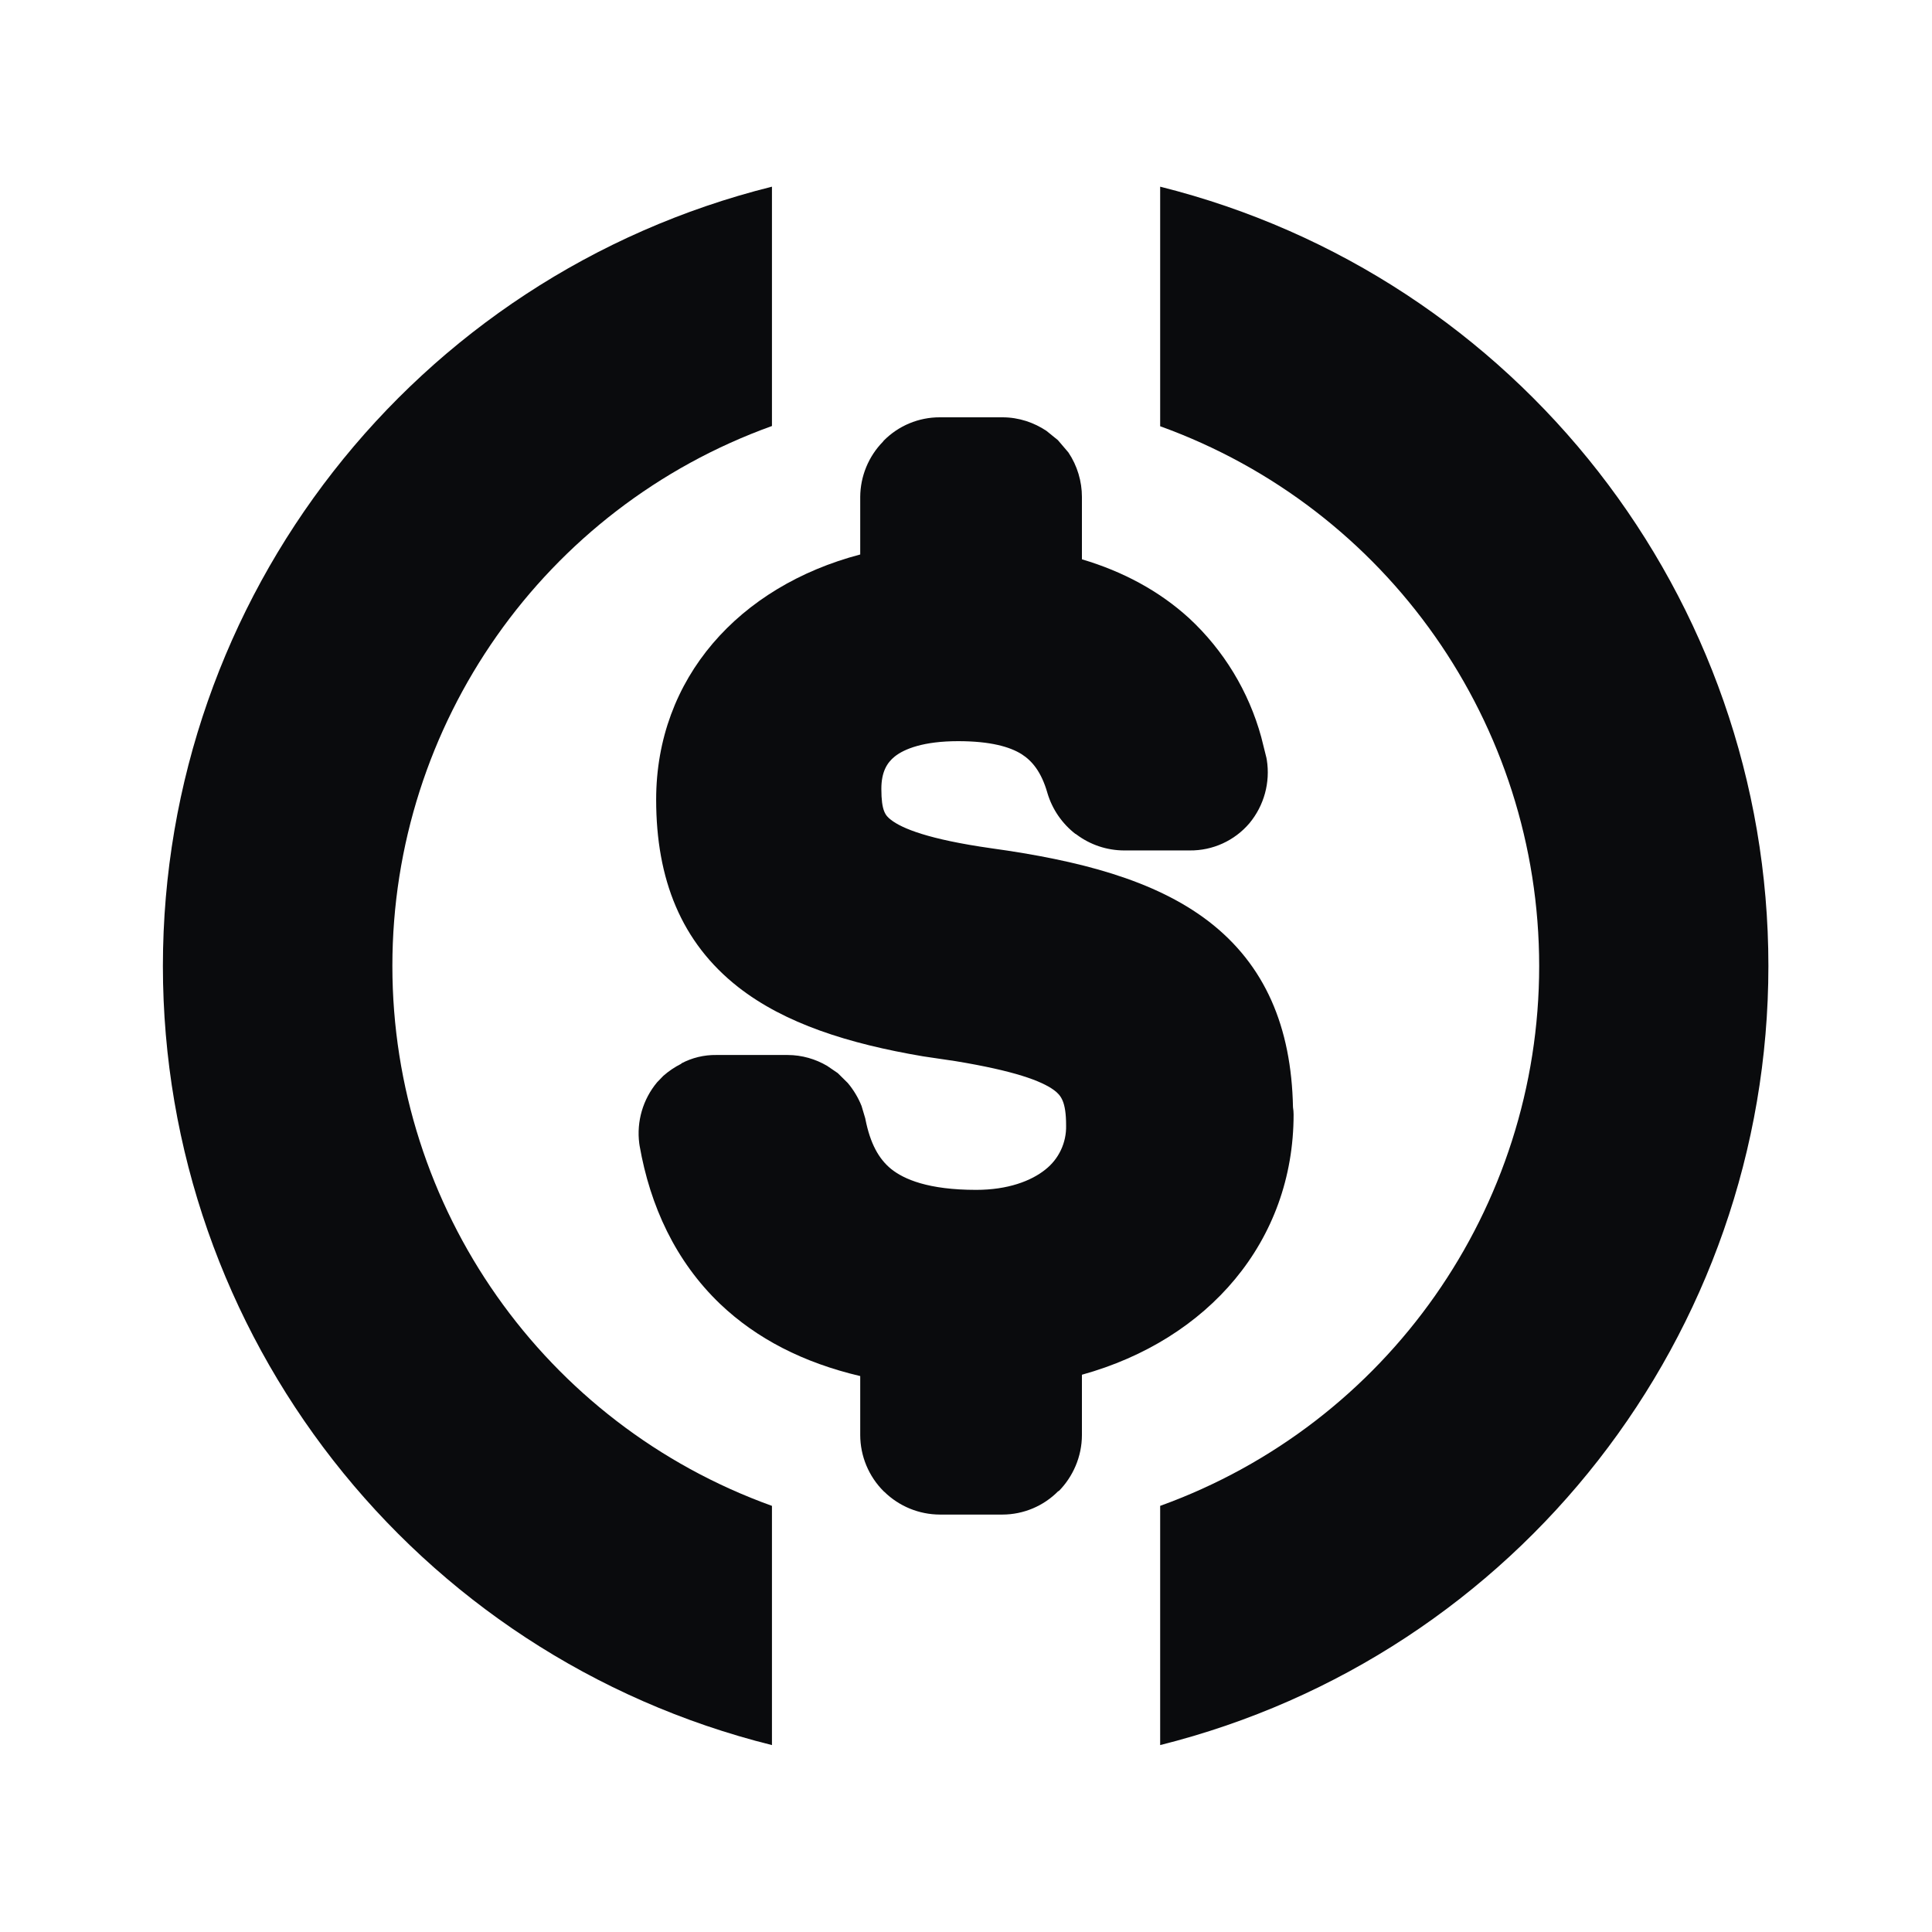
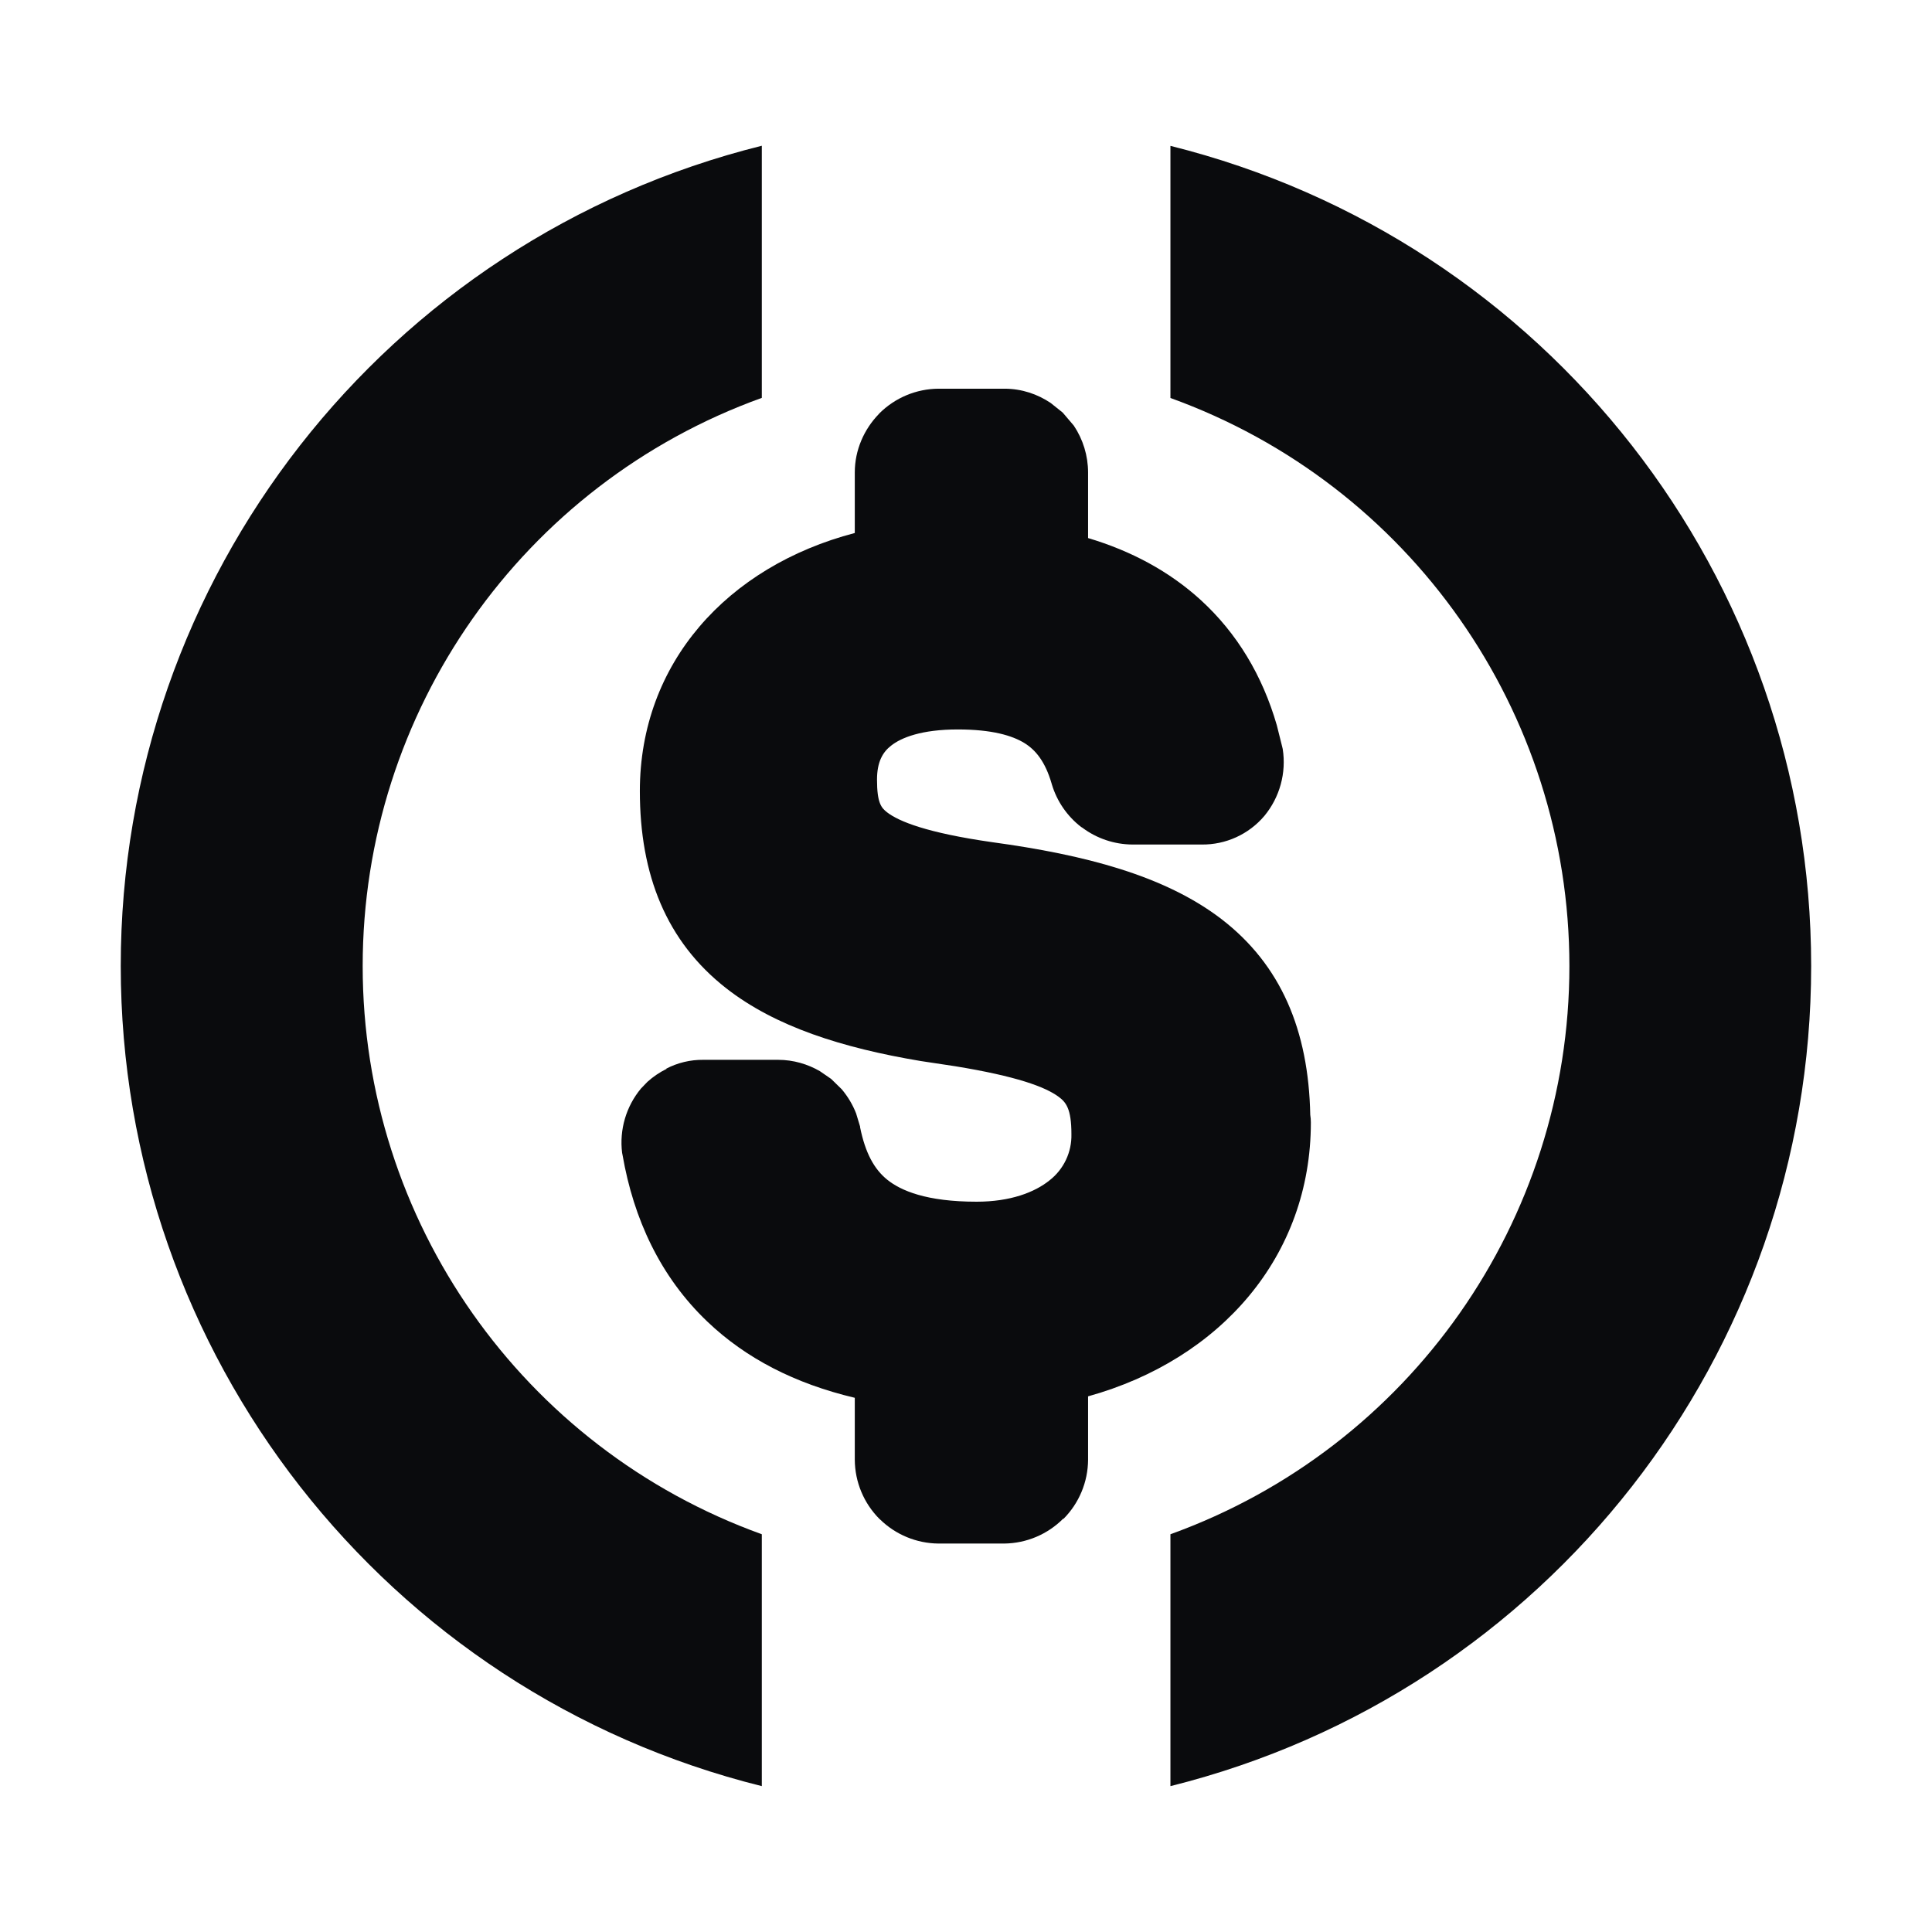
<svg xmlns="http://www.w3.org/2000/svg" fill="none" viewBox="0 0 16 16">
-   <path fill="#0A0B0D" d="M6.393 3.528a4.752 4.752 0 0 0 0 8.943v1.981A6.65 6.65 0 0 1 1.349 8a6.654 6.654 0 0 1 5.044-6.454zm3.215-1.982a6.652 6.652 0 0 1 0 12.906v-1.981a4.753 4.753 0 0 0 0-8.941z" />
-   <path fill="#0A0B0D" d="M8.302 3.456c.137 0 .262.044.364.112l.095.077.087.102c.074.11.112.24.112.368v.517c.338.1.639.261.887.487a2.1 2.1 0 0 1 .598.985l.043.172.003.016a.66.66 0 0 1-.144.526.64.64 0 0 1-.494.225h-.544a.66.66 0 0 1-.394-.132l-.007-.005h-.002a.67.67 0 0 1-.231-.336l-.002-.007c-.05-.172-.126-.262-.212-.317-.097-.061-.258-.108-.526-.108-.286 0-.446.064-.525.127-.065.052-.111.129-.111.268 0 .184.034.221.079.256.092.072.311.162.831.236.721.1 1.35.26 1.8.605.468.36.686.875.699 1.54q.005.03.005.06c0 1.05-.707 1.865-1.753 2.155v.499c0 .18-.075.347-.193.466l-.002-.002a.65.65 0 0 1-.463.195h-.519a.66.66 0 0 1-.459-.188l-.006-.005a.66.66 0 0 1-.194-.466v-.488q-.707-.166-1.16-.597c-.371-.355-.58-.813-.667-1.31l-.003-.02a.66.66 0 0 1 .147-.505l.052-.054a.7.7 0 0 1 .15-.101l-.001-.002a.6.6 0 0 1 .29-.07h.59c.12 0 .233.034.328.09l.088.06.083.082a.7.7 0 0 1 .114.19l.031.104.001.006c.04.201.11.328.213.412.106.085.307.173.704.173.263 0 .456-.074.573-.168a.45.45 0 0 0 .172-.365c0-.2-.043-.25-.1-.293-.107-.078-.331-.16-.815-.24l-.27-.04c-.62-.105-1.145-.272-1.53-.573-.472-.37-.68-.893-.68-1.553 0-1.005.686-1.766 1.69-2.03v-.477a.66.66 0 0 1 .189-.458l.005-.007a.65.65 0 0 1 .465-.194z" />
+   <path fill="#0A0B0D" d="M6.309 3.295a5.002 5.002 0 0 0 0 9.411v2.086A7 7 0 0 1 1 8a7 7 0 0 1 5.309-6.793zm3.384-2.087a7 7 0 0 1 0 13.584v-2.086a5.002 5.002 0 0 0 0-9.41z" />
+   <path fill="#0A0B0D" d="M8.318 3.219c.145 0 .276.046.383.118l.1.08.092.108a.7.7 0 0 1 .118.387v.544c.356.106.672.275.933.513.301.275.511.626.63 1.037l.045.18.004.017a.7.7 0 0 1-.152.554.67.67 0 0 1-.52.237h-.573a.7.7 0 0 1-.414-.139l-.008-.005-.002-.001a.7.7 0 0 1-.243-.353l-.002-.007c-.053-.182-.132-.277-.223-.334-.103-.064-.272-.114-.554-.114-.301 0-.469.068-.552.134-.07.054-.117.135-.117.282 0 .194.036.233.083.27.097.075.327.17.874.248.76.104 1.422.274 1.895.636.493.379.722.921.736 1.622q.005.03.005.063c0 1.105-.745 1.962-1.845 2.268v.525a.7.7 0 0 1-.204.49l-.002-.002a.7.7 0 0 1-.487.206h-.546a.7.7 0 0 1-.483-.199l-.006-.005a.7.7 0 0 1-.204-.49v-.513q-.744-.176-1.22-.63c-.392-.373-.612-.854-.703-1.379l-.004-.02a.7.7 0 0 1 .156-.532l.054-.056a.7.7 0 0 1 .158-.107l-.002-.002a.65.65 0 0 1 .306-.073h.62c.127 0 .246.036.346.094l.093.064.088.086q.077.092.119.2l.033.109v.006c.043.212.116.346.225.434.112.09.323.182.74.182.278 0 .48-.077.604-.177a.47.47 0 0 0 .181-.383c0-.21-.045-.264-.106-.309-.111-.082-.348-.17-.857-.253l-.285-.043c-.651-.109-1.204-.285-1.61-.602-.497-.388-.716-.94-.716-1.634 0-1.058.722-1.86 1.78-2.137v-.502c0-.185.077-.357.198-.482l.006-.007a.7.7 0 0 1 .49-.204z" />
</svg>
